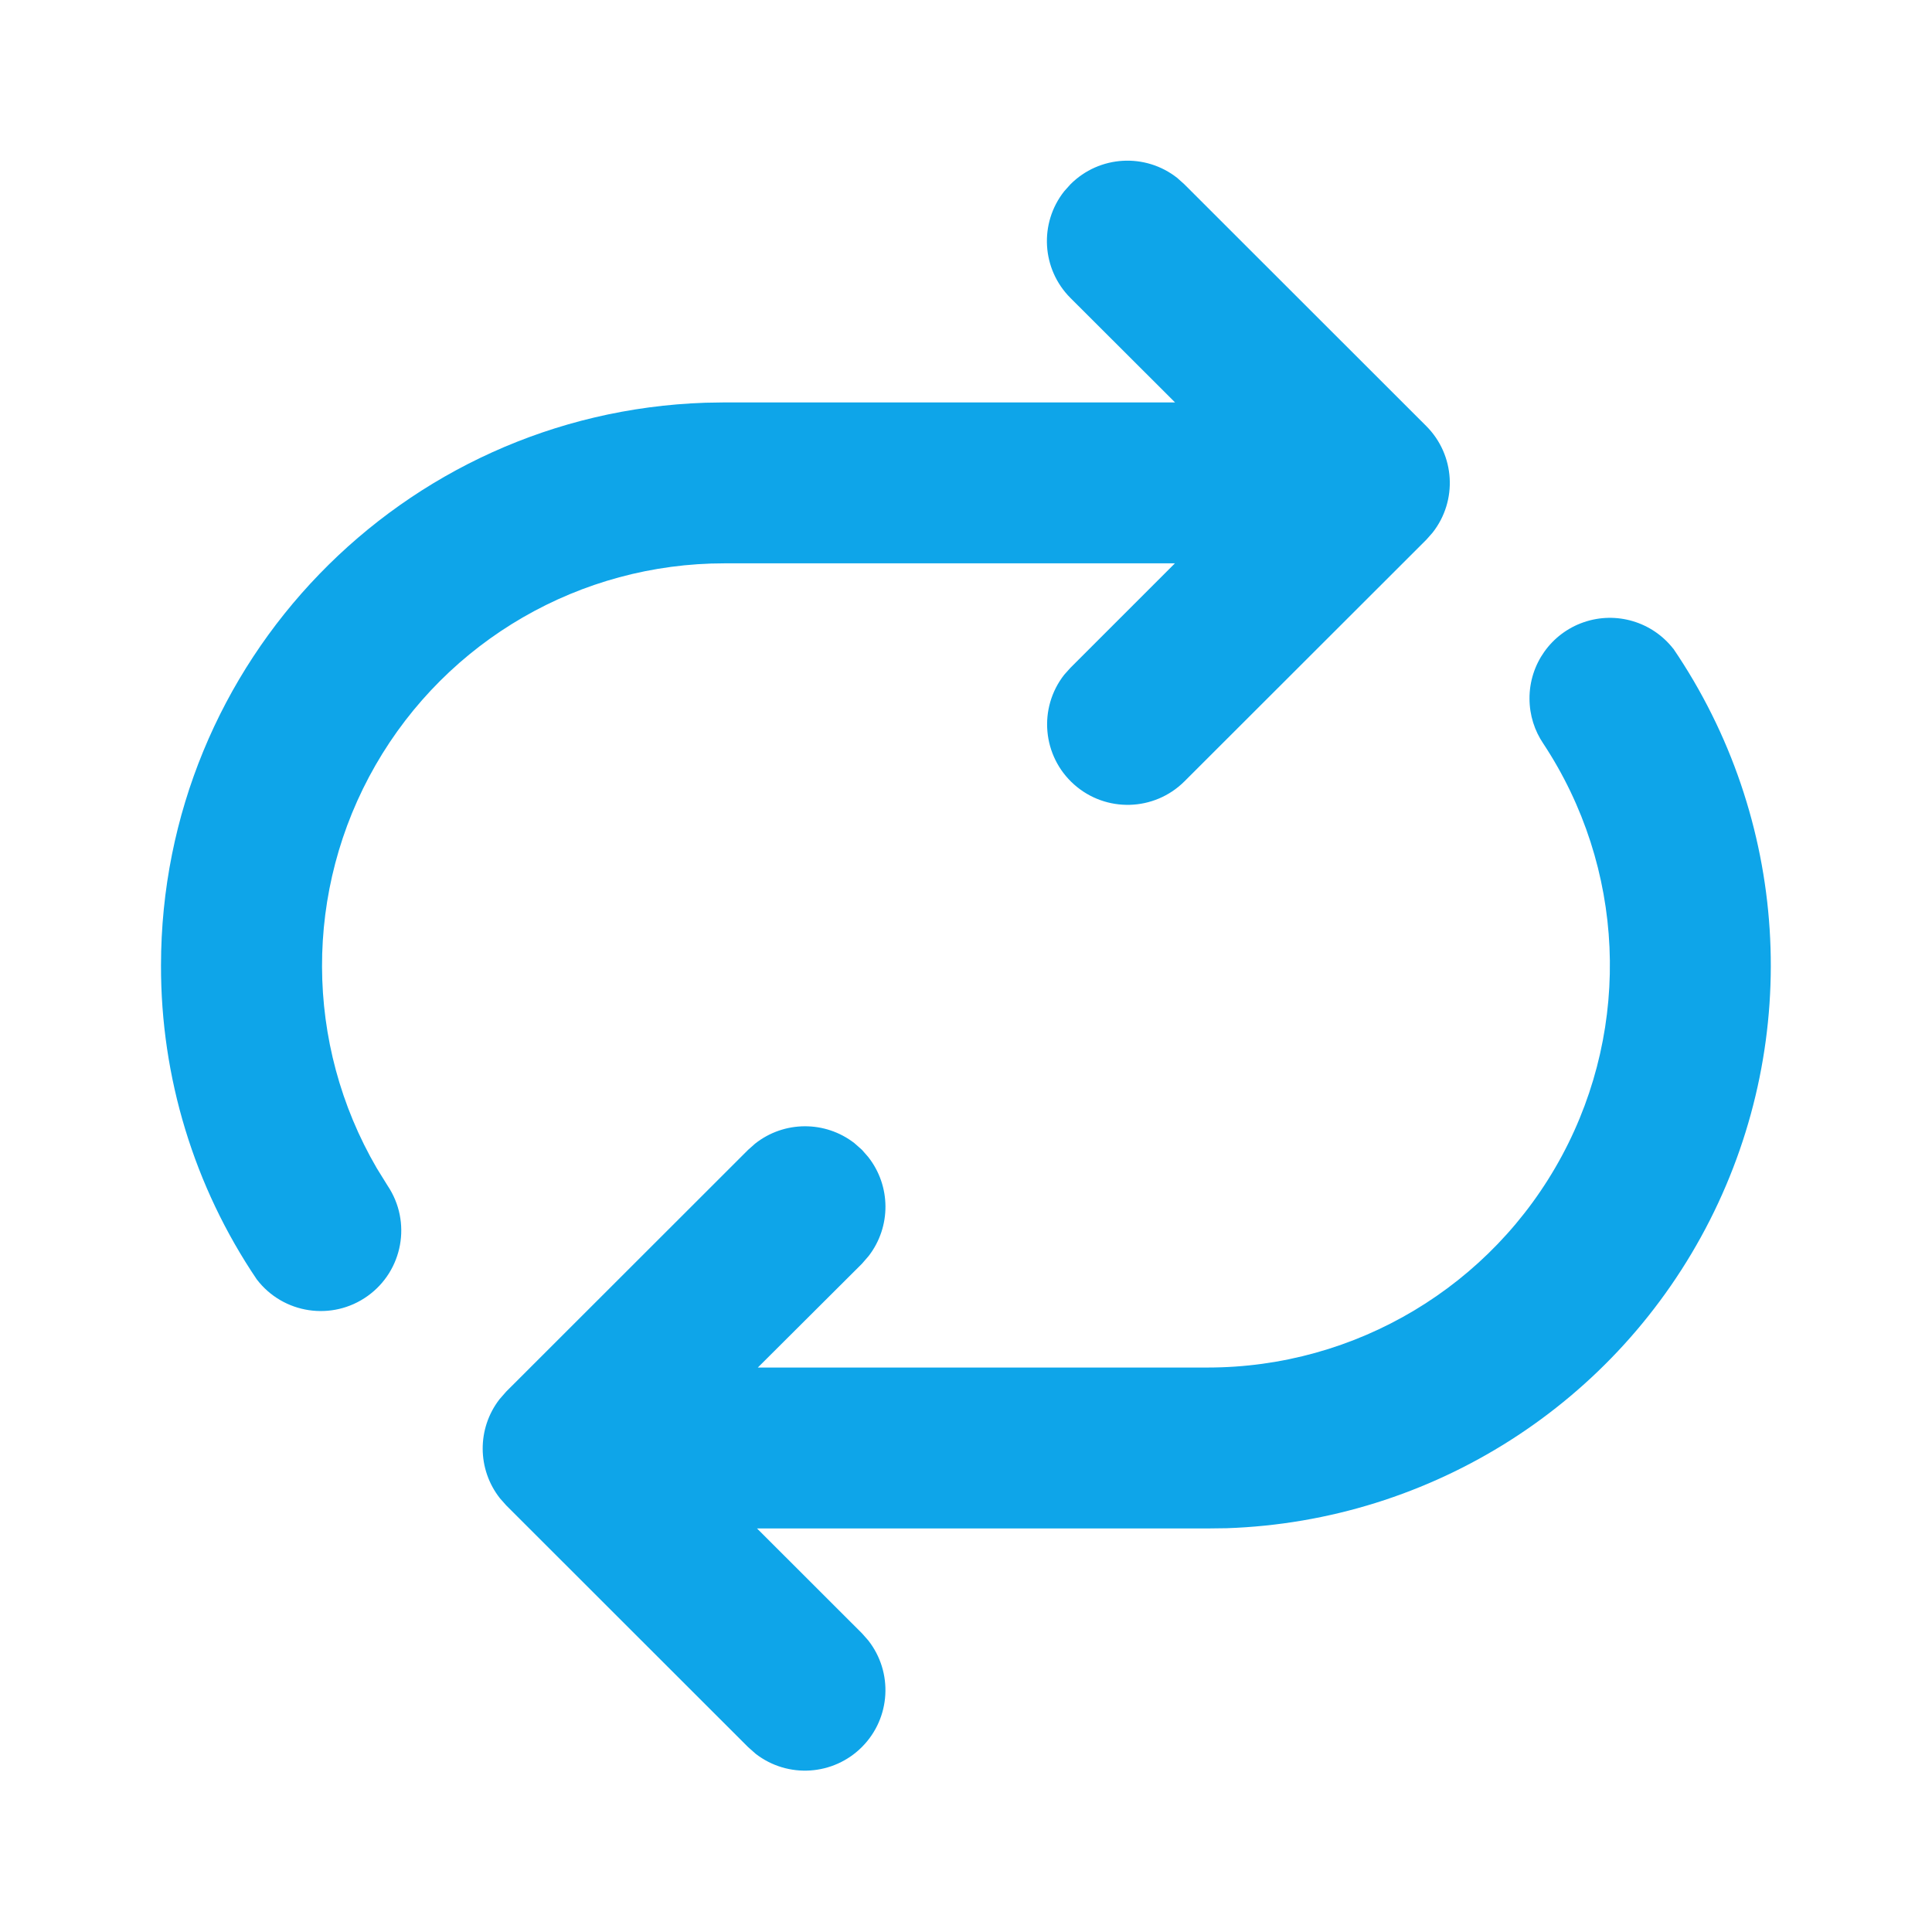
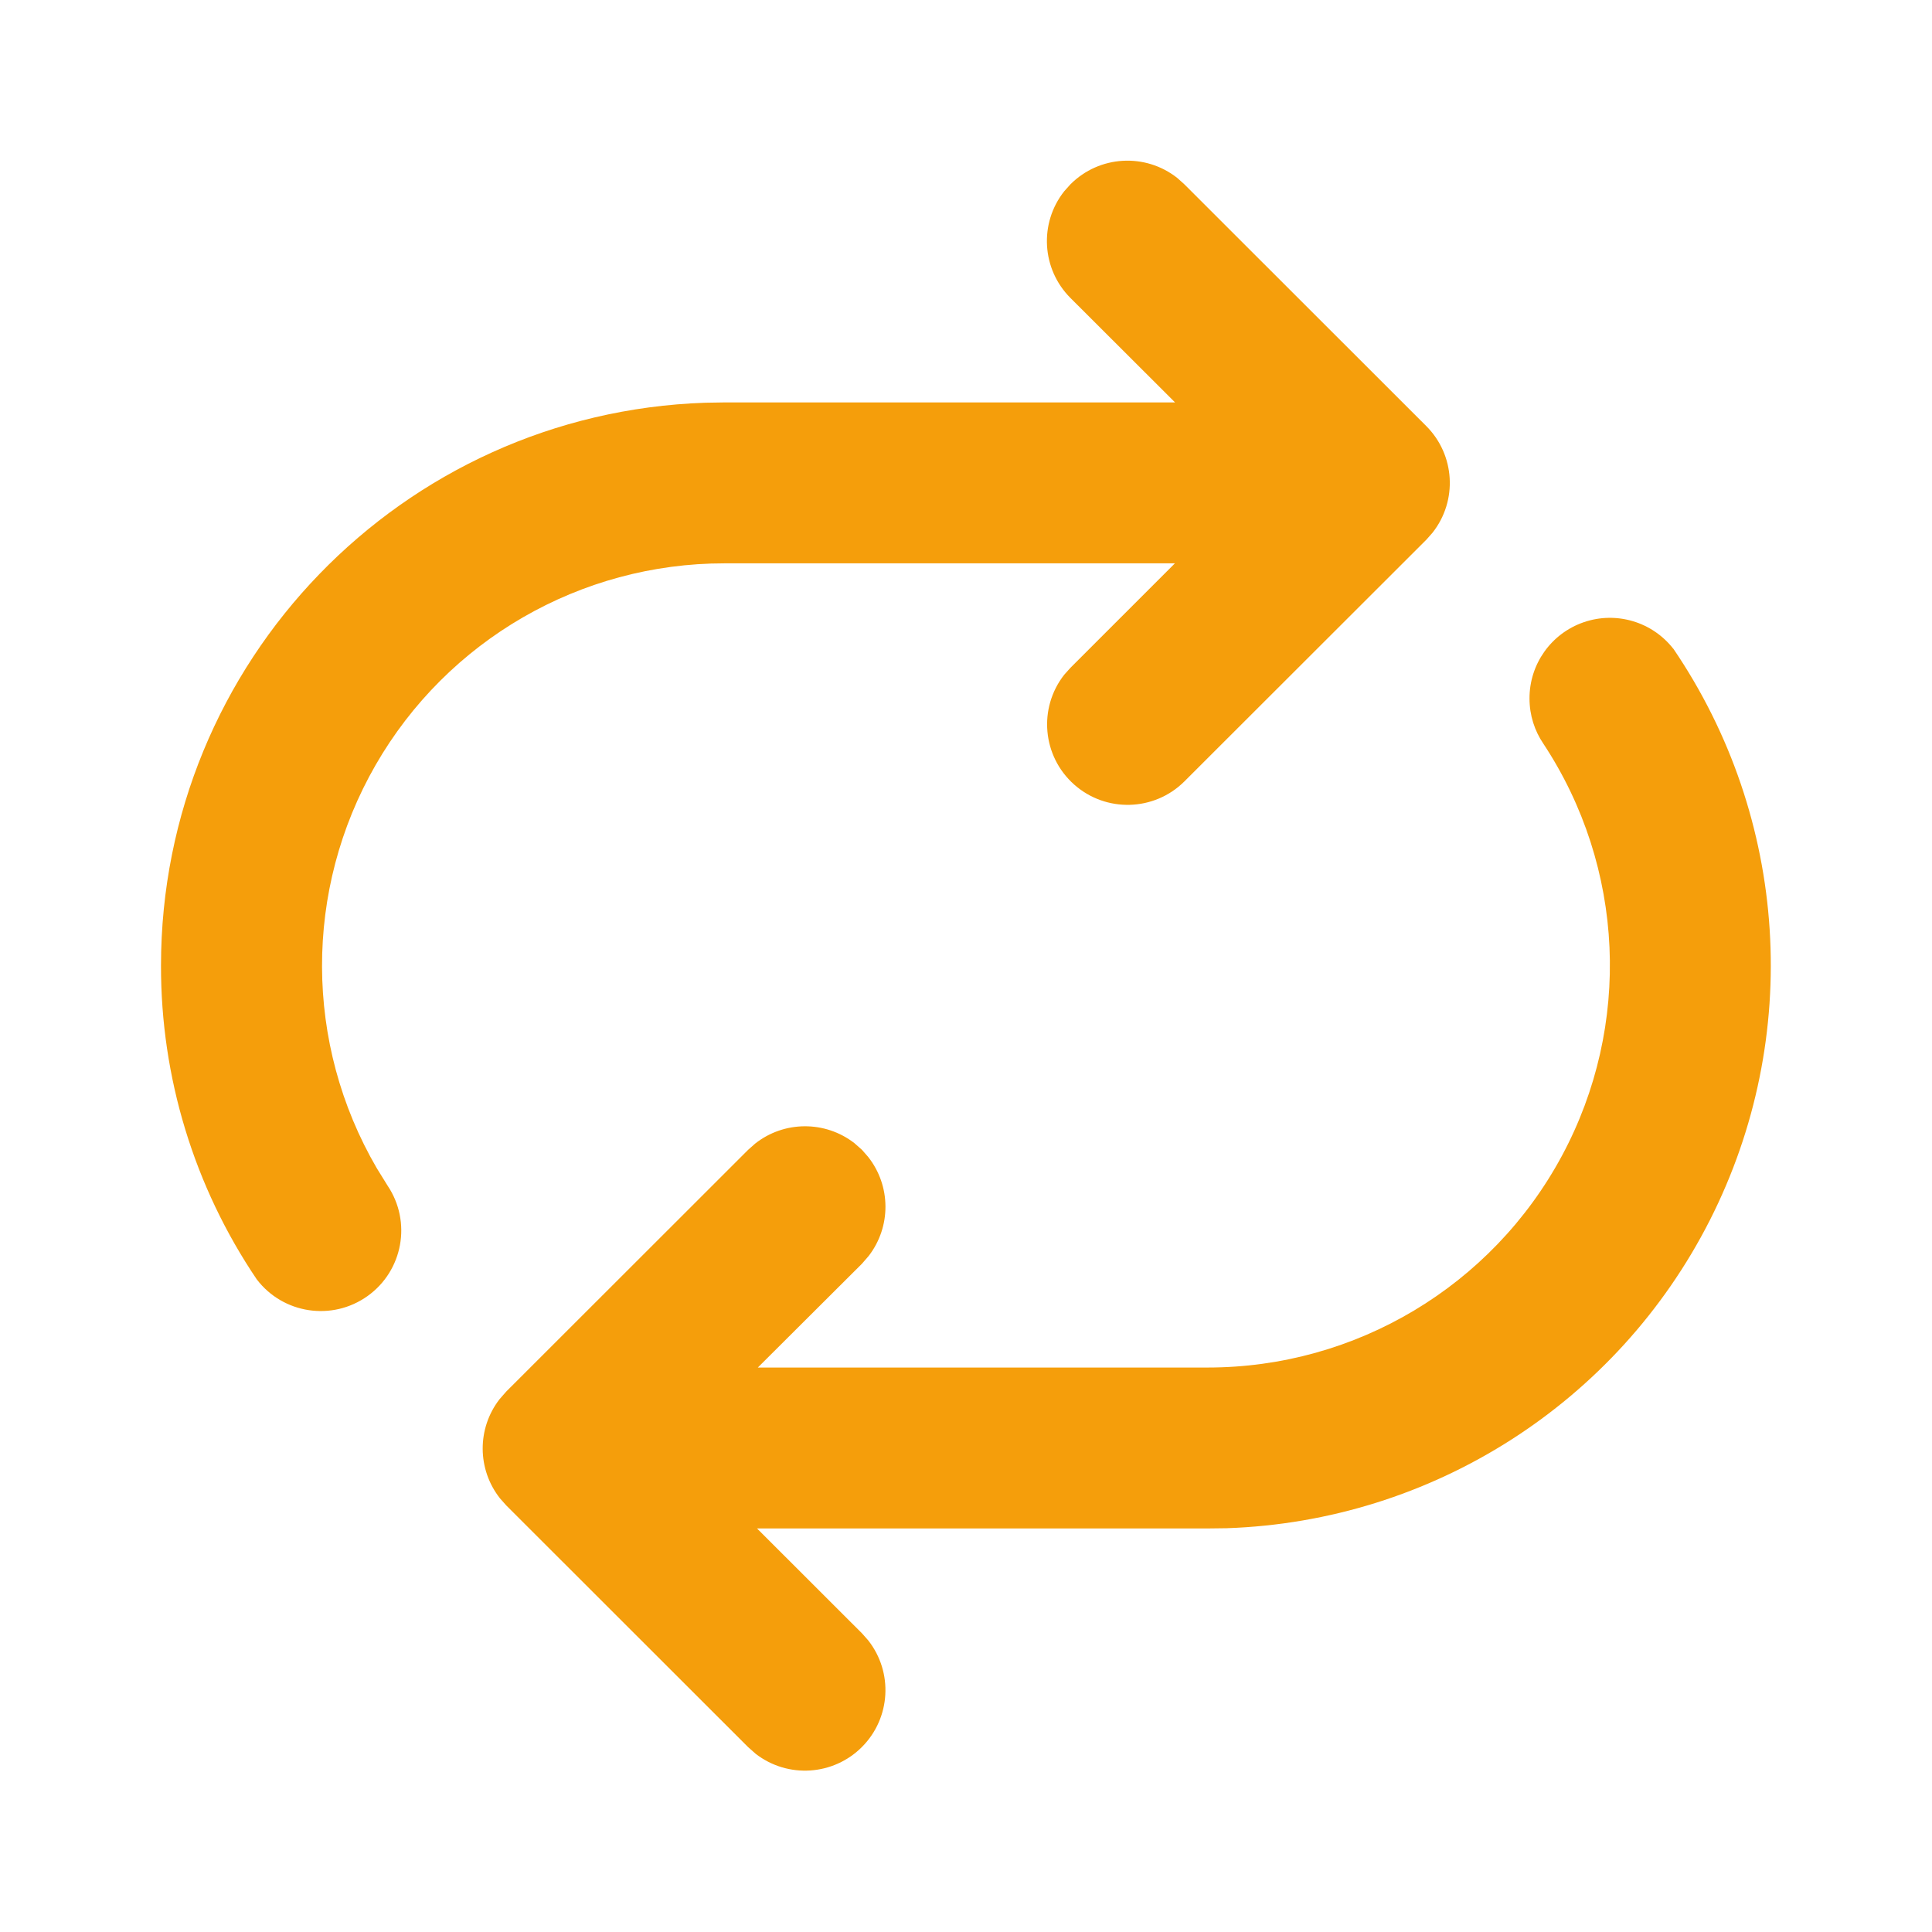
<svg xmlns="http://www.w3.org/2000/svg" width="24" height="24" fill="none" viewBox="0 0 24 24">
-   <path fill="#0ea5e9" d="m14.712 2.289-.087-.078a1 1 0 0 0-1.327.078l-.078.087a.999.999 0 0 0 .078 1.326l1.299 1.297H8.999l-.24.004A6.997 6.997 0 0 0 2 11.993a6.94 6.94 0 0 0 1.189 3.899 1 1 0 0 0 1.626-1.163l-.135-.218A4.997 4.997 0 0 1 9 6.998h5.595l-1.297 1.297-.078.087a1 1 0 0 0 1.492 1.326l3.006-3.003.077-.087a.999.999 0 0 0-.078-1.326l-3.005-3.003Zm6.075 5.771A.999.999 0 0 0 19 8.677c0 .209.064.402.172.561a4.997 4.997 0 0 1-4.17 7.75H9.414l1.294-1.29.083-.096a1 1 0 0 0-.006-1.23l-.077-.088-.095-.084a1.001 1.001 0 0 0-1.232.006l-.088.078-3.005 3.003-.083.095a1 1 0 0 0 .006 1.231l.077.087 3.005 3.003.095.084a1 1 0 0 0 1.397-1.41l-.077-.087-1.304-1.303H15l.24-.003a6.996 6.996 0 0 0 5.546-10.927v.003h.001Z" />
+   <path fill="#f59e0b" d="m14.712 2.289-.087-.078a1 1 0 0 0-1.327.078l-.078.087a.999.999 0 0 0 .078 1.326l1.299 1.297H8.999l-.24.004A6.997 6.997 0 0 0 2 11.993a6.94 6.94 0 0 0 1.189 3.899 1 1 0 0 0 1.626-1.163l-.135-.218A4.997 4.997 0 0 1 9 6.998h5.595l-1.297 1.297-.078.087a1 1 0 0 0 1.492 1.326l3.006-3.003.077-.087a.999.999 0 0 0-.078-1.326l-3.005-3.003Zm6.075 5.771A.999.999 0 0 0 19 8.677c0 .209.064.402.172.561a4.997 4.997 0 0 1-4.17 7.75H9.414l1.294-1.29.083-.096a1 1 0 0 0-.006-1.23l-.077-.088-.095-.084a1.001 1.001 0 0 0-1.232.006l-.088.078-3.005 3.003-.083.095a1 1 0 0 0 .006 1.231l.077.087 3.005 3.003.095.084a1 1 0 0 0 1.397-1.41l-.077-.087-1.304-1.303H15l.24-.003a6.996 6.996 0 0 0 5.546-10.927v.003h.001Z" />
</svg>
